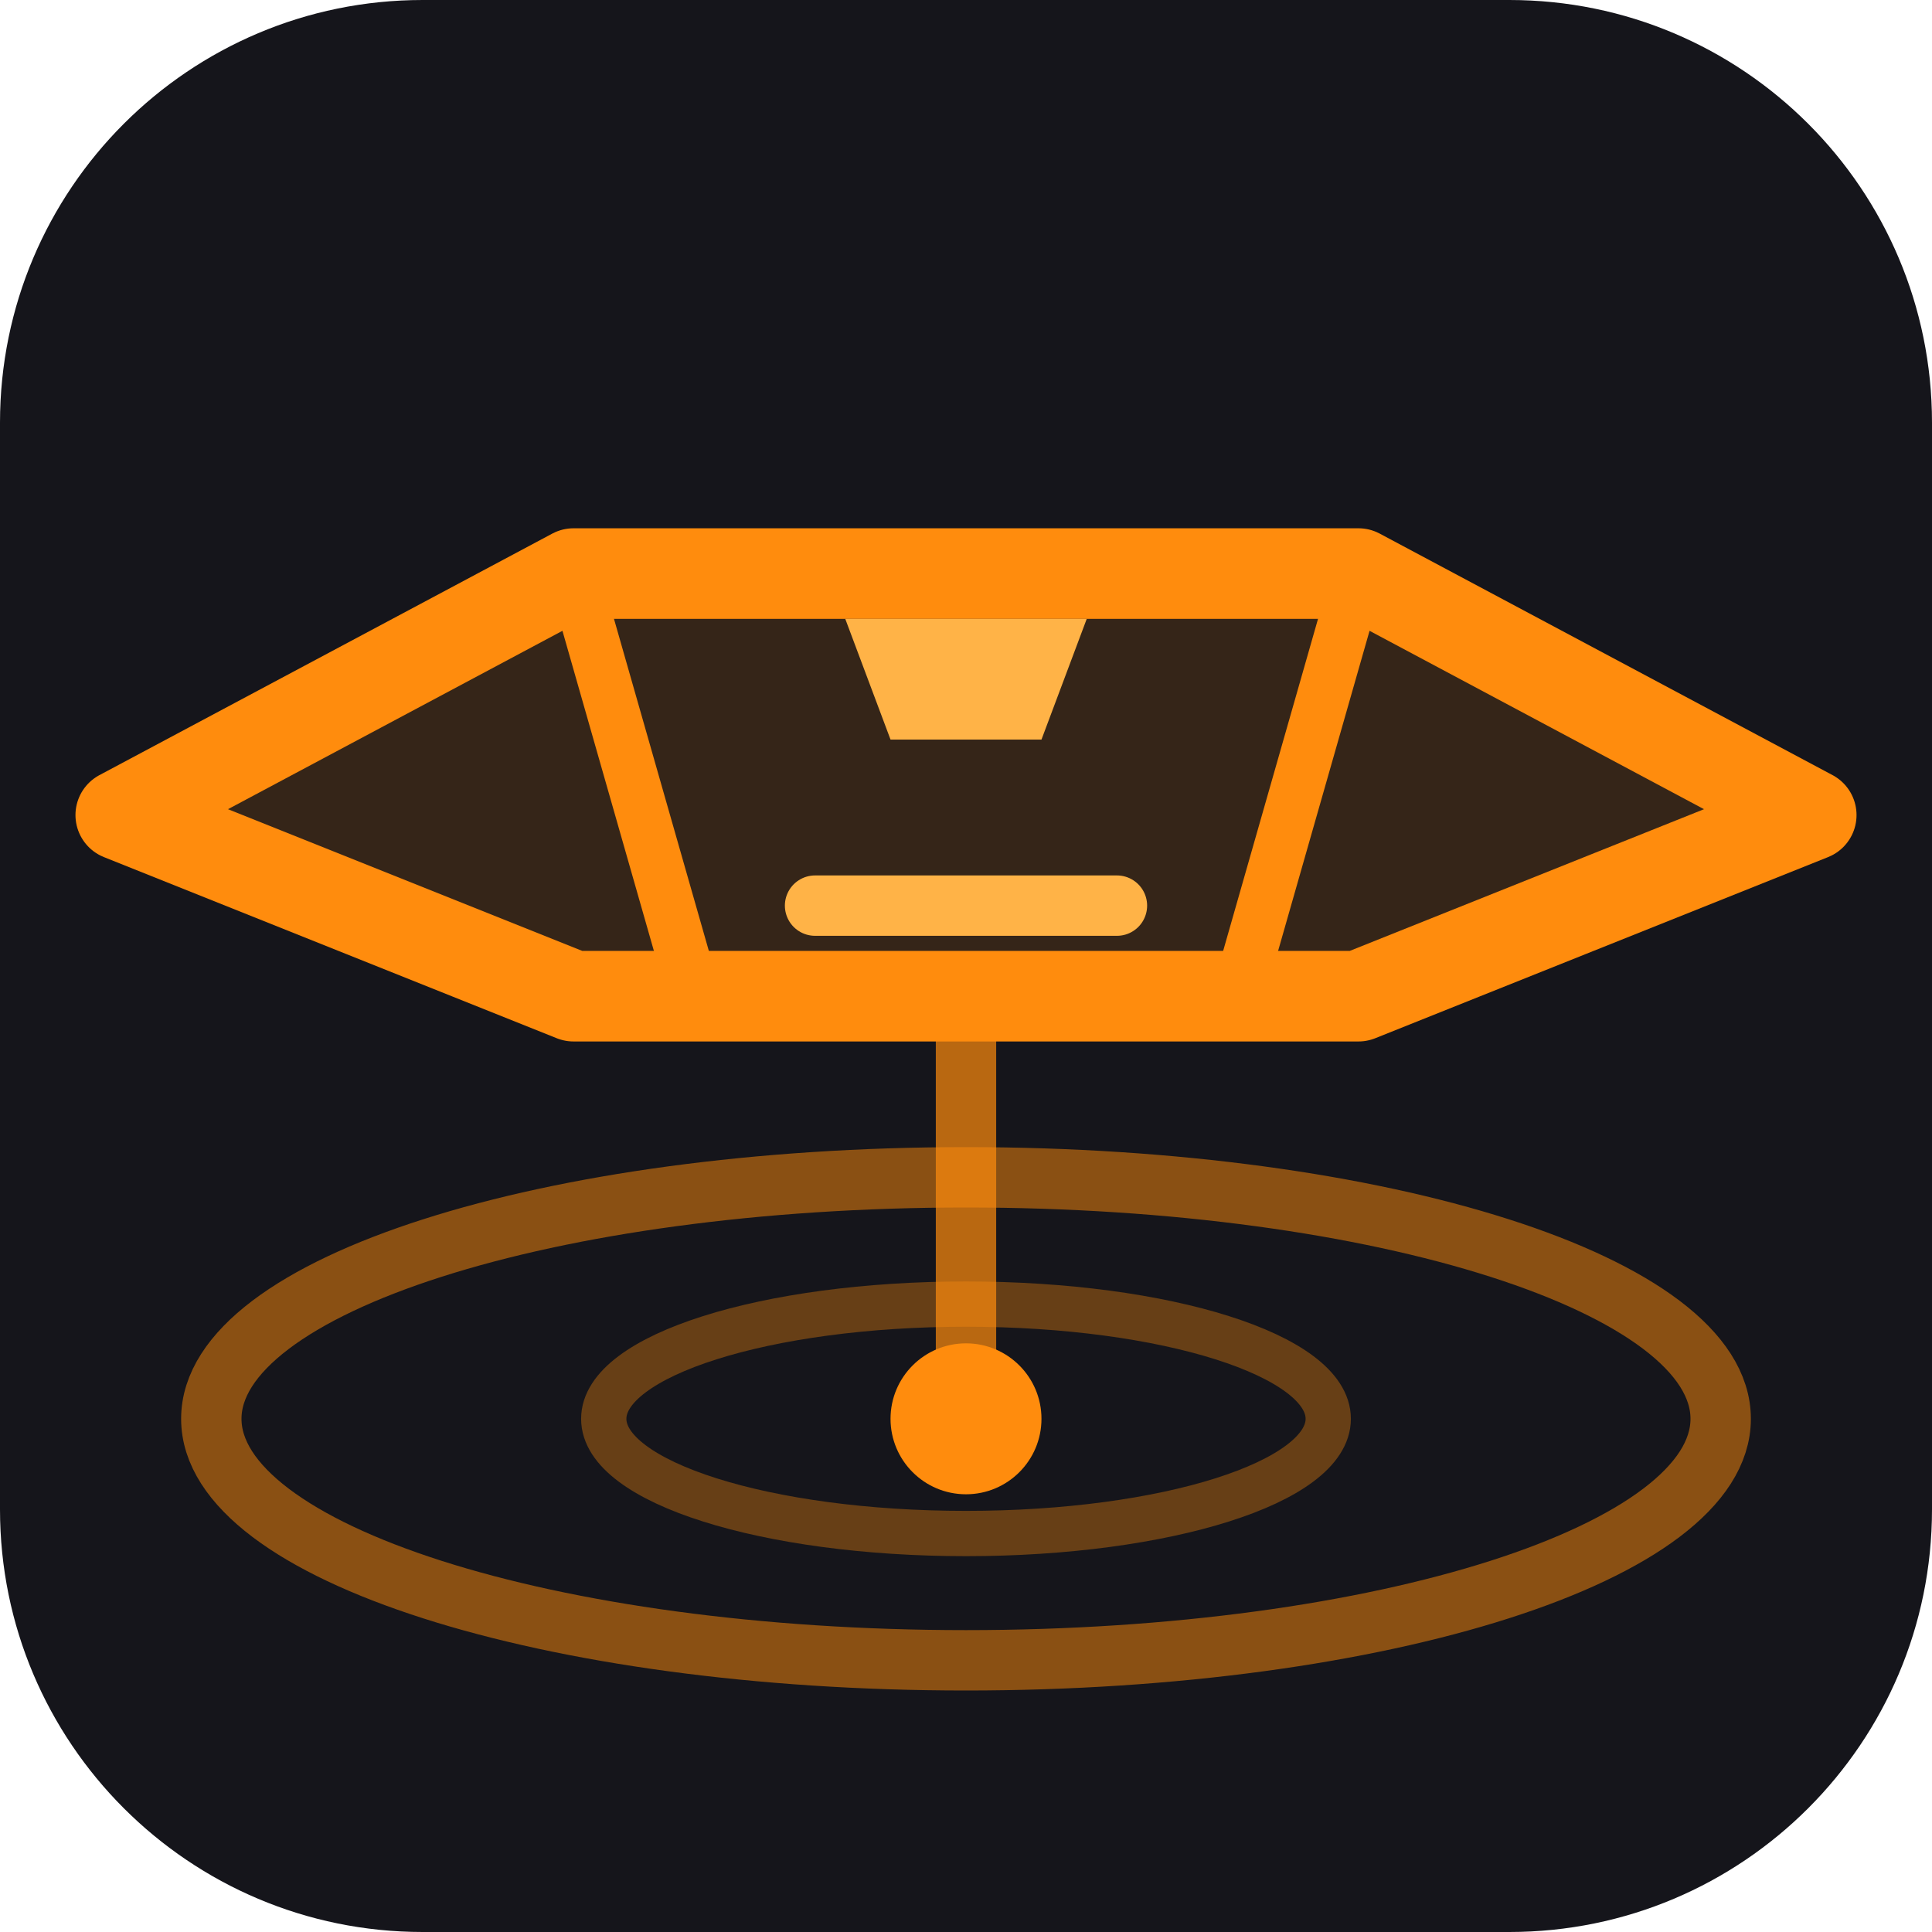
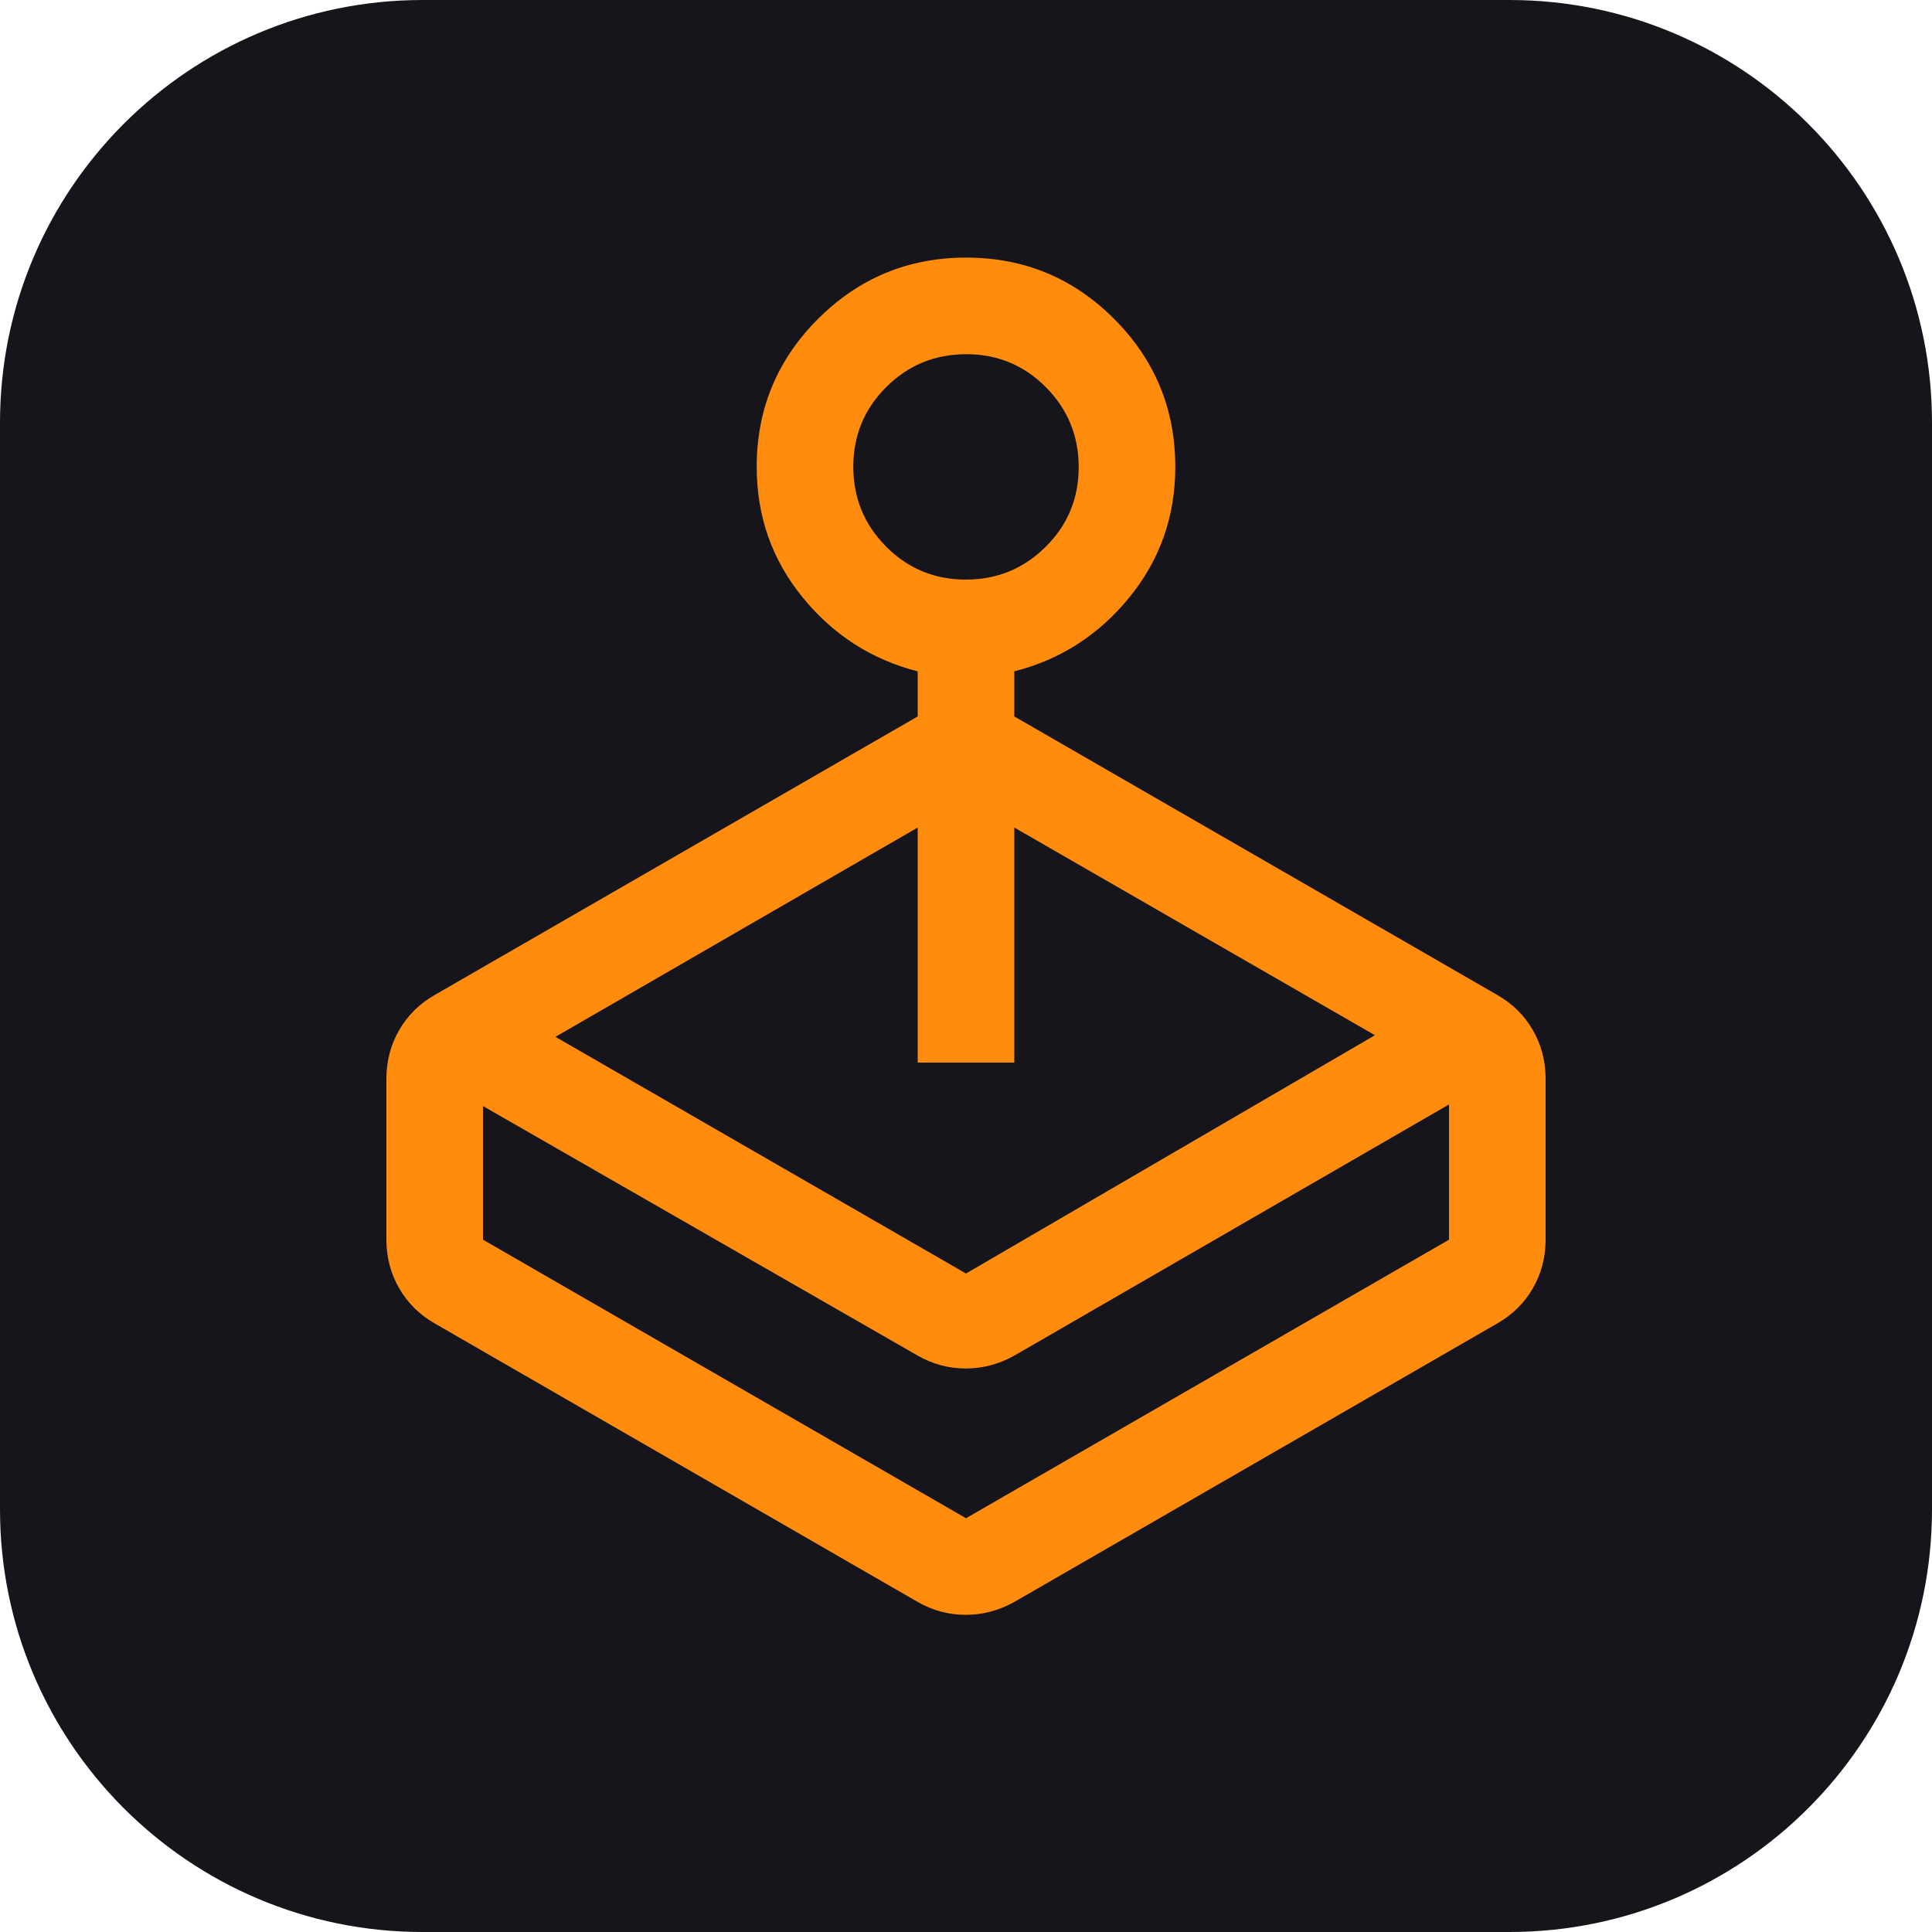
- <svg xmlns="http://www.w3.org/2000/svg" viewBox="0 0 64 64">
-   <rect width="64" height="64" rx="14" fill="#15151b" />
-   <g fill="none" stroke="#ff8c0d" stroke-linecap="round" stroke-linejoin="round">
-     <ellipse cx="32" cy="47" rx="25" ry="8" stroke-width="2" stroke-opacity="0.5" />
-     <ellipse cx="32" cy="47" rx="12" ry="3.8" stroke-width="1.5" stroke-opacity="0.35" />
-     <path d="M32 33V47" stroke-width="2" stroke-opacity="0.7" />
-     <path d="M4 27 19 19H45L60 27 45 33H19Z" fill="#ff8c0d" fill-opacity="0.14" stroke-width="3" />
-     <path d="M19 19 23 33M45 19 41 33" stroke-width="1.75" />
-   </g>
-   <path d="M28 20.5H36L34.5 24.5H29.5Z" fill="#ffb347" />
-   <path d="M27 30H37" stroke="#ffb347" stroke-width="2" stroke-linecap="round" />
-   <circle cx="32" cy="47" r="2.5" fill="#ff8c0d" />
+ <svg xmlns="http://www.w3.org/2000/svg" viewBox="0 -960 960 960">
+   <rect x="0" y="-960" width="960" height="960" rx="210" fill="#15151b" />
+   <path transform="translate(96 -96) scale(0.8)" fill="#ff8c0d" d="m225-436 255 147 254-148-224-129v146h-60v-146L225-436Zm225-199v-28q-43-11-71.5-45.99T350-790q0-53.86 38.1-91.93 38.1-38.07 92-38.07t91.9 38.07q38 38.07 38 91.93 0 46.02-28.5 81.01T510-663v28l300 173q14.25 8.17 22.13 21.91Q840-426.34 840-410v100q0 16.34-7.87 30.09Q824.25-266.17 810-258L510-85q-14.33 8-30.16 8Q464-77 450-85L150-258q-14.25-8.17-22.12-21.91Q120-293.66 120-310v-100q0-16.34 7.88-30.09Q135.75-453.83 150-462l300-173Zm0 397L180-393v83l300 173 300-173v-84L510-238q-14.33 8-30.16 8-15.84 0-29.84-8Zm79.5-502.38q20.5-20.38 20.5-49.5t-20.38-49.62q-20.38-20.5-49.5-20.5t-49.62 20.38q-20.5 20.38-20.5 49.5t20.38 49.62q20.38 20.5 49.5 20.5t49.62-20.38ZM480-137Z" />
</svg>
